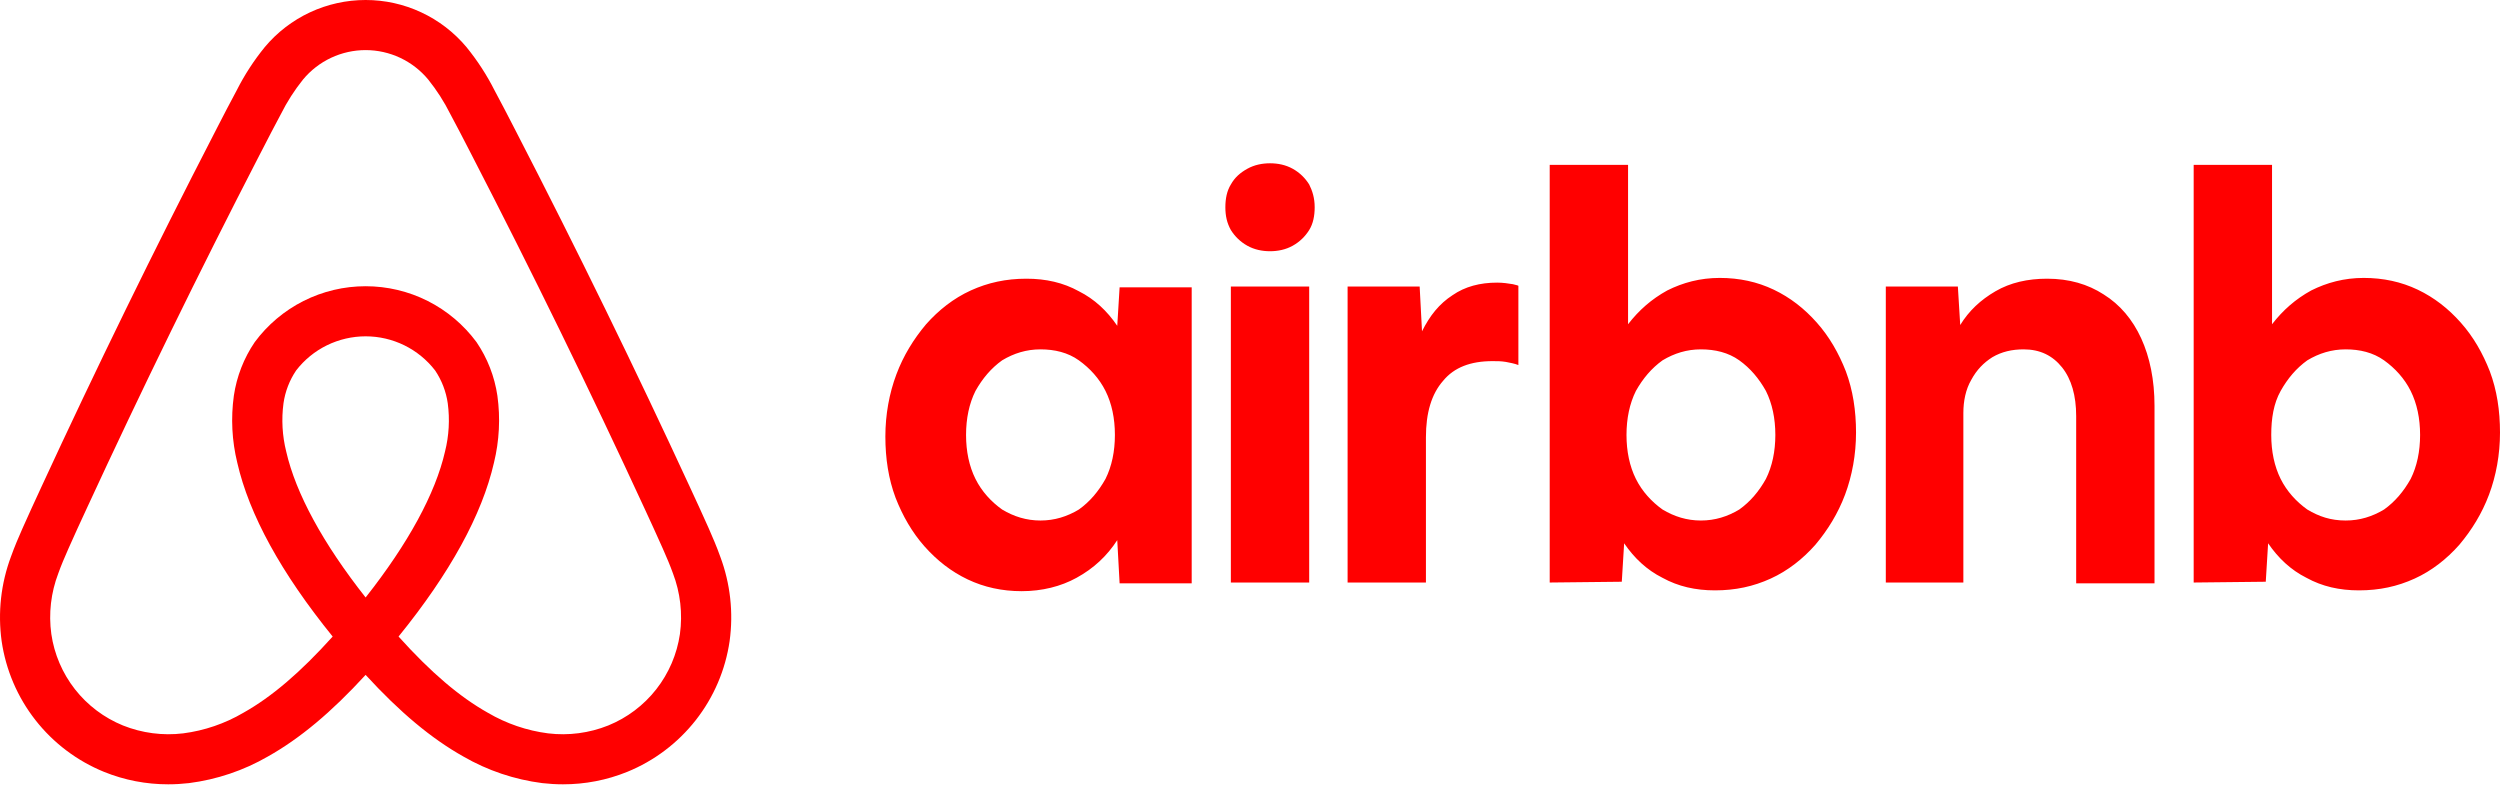
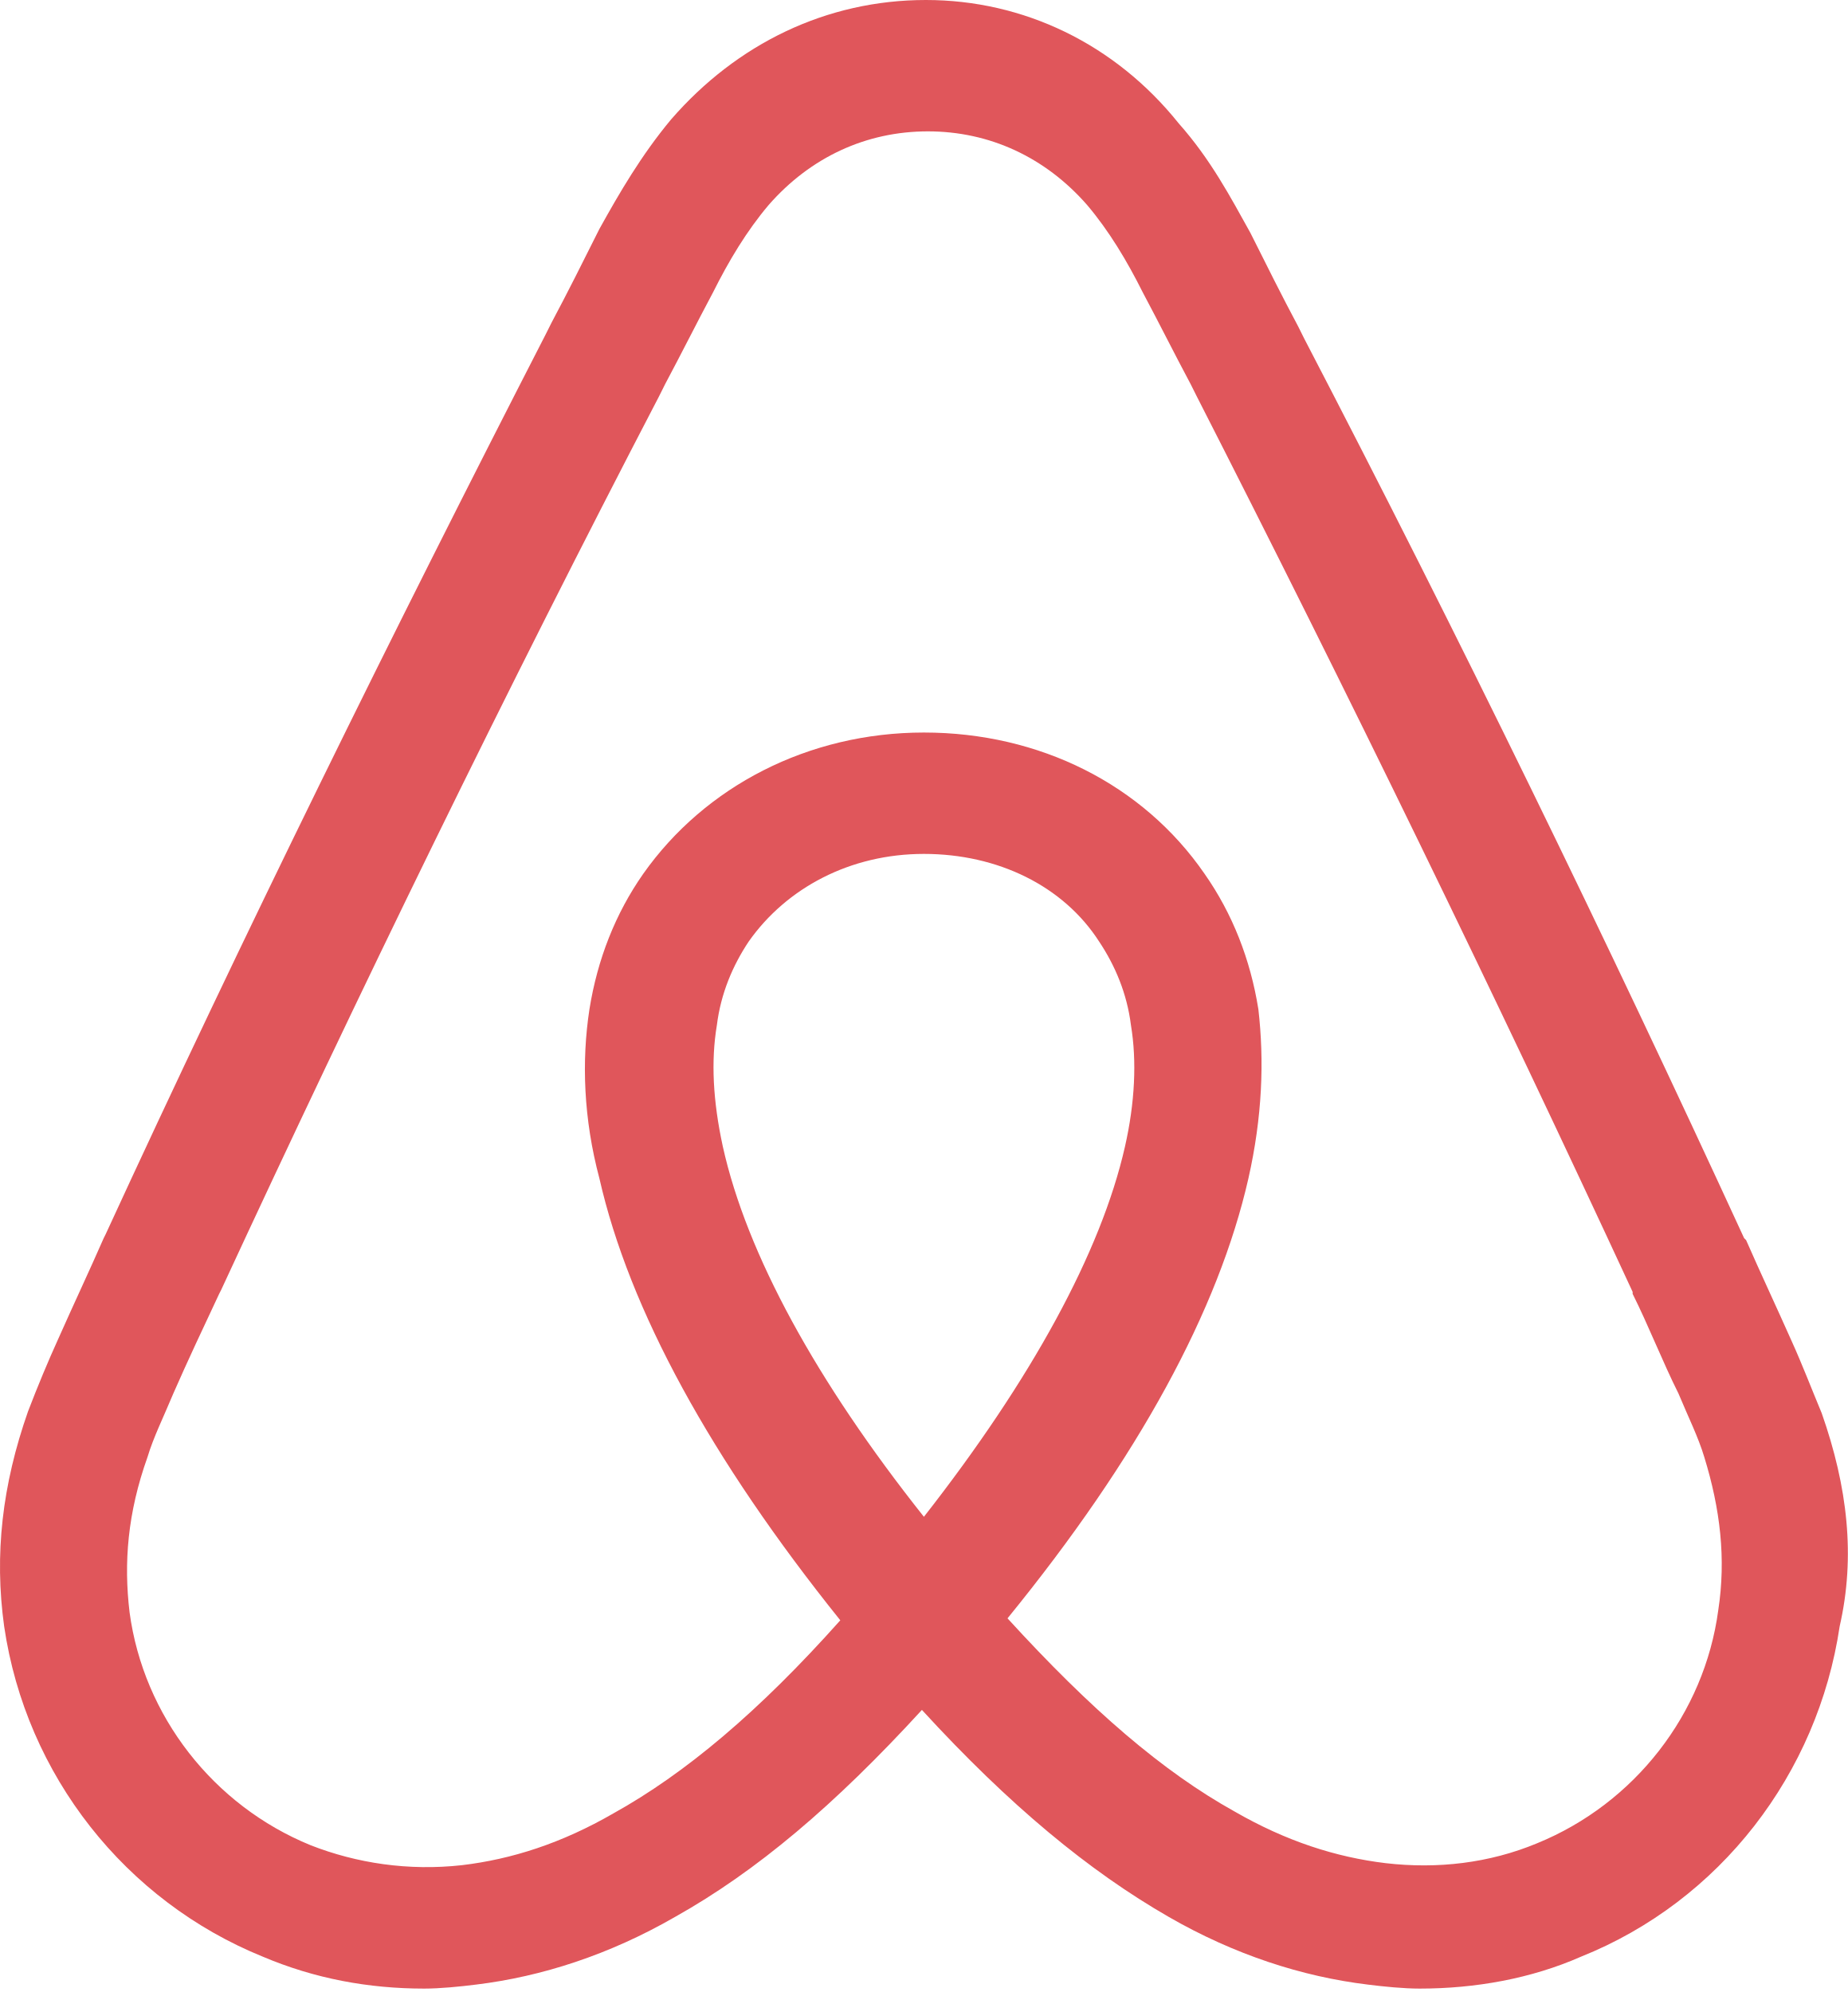
- <svg width="102" height="32" color="red" style="display: block;">
-   <path d="M29.386 22.71C29.243 22.307 29.075 21.918 28.916 21.556C28.67 21.001 28.413 20.445 28.164 19.907L28.144 19.864C25.925 15.059 23.544 10.188 21.066 5.387L20.961 5.183C20.708 4.693 20.447 4.186 20.178 3.688C19.86 3.058 19.474 2.464 19.028 1.917C18.524 1.317 17.896 0.834 17.185 0.503C16.475 0.171 15.7 -9.83959e-05 14.916 4.23317e-08C14.133 9.84805e-05 13.358 0.172 12.648 0.503C11.938 0.835 11.309 1.317 10.806 1.918C10.36 2.465 9.974 3.059 9.656 3.689C9.385 4.191 9.121 4.703 8.866 5.198L8.769 5.387C6.291 10.188 3.909 15.059 1.69 19.864L1.658 19.934C1.413 20.463 1.161 21.01 0.919 21.556C0.759 21.917 0.592 22.306 0.448 22.71C0.037 23.81 -0.094 24.995 0.067 26.159C0.238 27.334 0.713 28.445 1.446 29.38C2.179 30.316 3.144 31.044 4.246 31.493C5.078 31.83 5.968 32.002 6.866 32C7.148 32 7.43 31.983 7.71 31.951C8.846 31.806 9.941 31.437 10.932 30.864C12.232 30.134 13.515 29.064 14.917 27.535C16.319 29.064 17.603 30.134 18.902 30.864C19.893 31.437 20.989 31.806 22.124 31.951C22.404 31.983 22.686 32 22.968 32C23.866 32.002 24.756 31.83 25.588 31.493C26.69 31.044 27.655 30.316 28.389 29.38C29.122 28.445 29.597 27.334 29.768 26.159C29.929 24.995 29.798 23.81 29.386 22.71ZM14.917 24.377C13.182 22.177 12.068 20.134 11.677 18.421C11.517 17.779 11.479 17.113 11.566 16.457C11.634 15.977 11.81 15.518 12.082 15.115C12.416 14.681 12.846 14.33 13.337 14.089C13.829 13.848 14.37 13.722 14.918 13.722C15.466 13.722 16.006 13.848 16.498 14.089C16.989 14.331 17.419 14.682 17.753 15.115C18.024 15.518 18.201 15.977 18.269 16.458C18.356 17.114 18.318 17.78 18.157 18.422C17.766 20.135 16.653 22.177 14.917 24.377ZM27.741 25.869C27.621 26.691 27.289 27.467 26.776 28.122C26.264 28.776 25.589 29.285 24.818 29.599C24.039 29.911 23.194 30.022 22.361 29.921C21.495 29.809 20.66 29.524 19.907 29.082C18.75 28.433 17.579 27.435 16.261 25.971C18.359 23.385 19.669 21 20.154 18.877C20.372 17.984 20.42 17.058 20.294 16.148C20.179 15.363 19.888 14.615 19.442 13.959C18.919 13.252 18.238 12.677 17.452 12.28C16.666 11.884 15.798 11.678 14.918 11.678C14.037 11.678 13.169 11.884 12.383 12.28C11.597 12.677 10.915 13.252 10.393 13.959C9.947 14.614 9.656 15.362 9.541 16.146C9.415 17.057 9.462 17.982 9.68 18.875C10.165 20.999 11.475 23.384 13.573 25.971C12.255 27.435 11.085 28.433 9.928 29.082C9.175 29.524 8.34 29.809 7.474 29.921C6.641 30.022 5.795 29.911 5.016 29.599C4.246 29.285 3.571 28.776 3.058 28.122C2.546 27.467 2.213 26.691 2.094 25.869C1.979 25.033 2.077 24.183 2.378 23.395C2.493 23.073 2.627 22.757 2.793 22.382C3.027 21.851 3.277 21.311 3.518 20.79L3.55 20.72C5.756 15.942 8.125 11.098 10.589 6.323L10.688 6.133C10.938 5.646 11.198 5.143 11.46 4.656C11.71 4.155 12.013 3.682 12.364 3.244C12.675 2.869 13.065 2.567 13.506 2.359C13.947 2.152 14.429 2.044 14.917 2.044C15.405 2.044 15.887 2.152 16.328 2.359C16.769 2.567 17.159 2.869 17.47 3.244C17.821 3.681 18.124 4.154 18.374 4.655C18.634 5.137 18.891 5.636 19.14 6.119L19.245 6.323C21.71 11.098 24.078 15.941 26.285 20.72L26.305 20.763C26.55 21.294 26.803 21.842 27.042 22.382C27.208 22.758 27.342 23.074 27.457 23.394C27.758 24.182 27.855 25.033 27.741 25.869Z" fill="currentcolor" />
-   <path d="M41.685 24.12C40.886 24.12 40.151 23.959 39.479 23.639C38.808 23.319 38.233 22.87 37.721 22.294C37.21 21.717 36.826 21.044 36.539 20.308C36.251 19.539 36.123 18.706 36.123 17.809C36.123 16.912 36.283 16.047 36.571 15.279C36.858 14.51 37.274 13.837 37.785 13.229C38.297 12.652 38.904 12.172 39.607 11.851C40.31 11.531 41.045 11.371 41.877 11.371C42.676 11.371 43.379 11.531 44.018 11.883C44.657 12.204 45.169 12.684 45.584 13.293L45.68 11.723H48.621V23.799H45.68L45.584 22.038C45.169 22.678 44.625 23.191 43.922 23.575C43.283 23.927 42.516 24.12 41.685 24.12ZM42.452 21.237C43.027 21.237 43.539 21.076 44.018 20.788C44.466 20.468 44.817 20.052 45.105 19.539C45.361 19.026 45.488 18.418 45.488 17.745C45.488 17.073 45.361 16.464 45.105 15.951C44.849 15.439 44.466 15.023 44.018 14.702C43.571 14.382 43.027 14.254 42.452 14.254C41.877 14.254 41.365 14.414 40.886 14.702C40.438 15.023 40.087 15.439 39.799 15.951C39.543 16.464 39.415 17.073 39.415 17.745C39.415 18.418 39.543 19.026 39.799 19.539C40.055 20.052 40.438 20.468 40.886 20.788C41.365 21.076 41.877 21.237 42.452 21.237ZM53.639 8.456C53.639 8.808 53.575 9.129 53.415 9.385C53.256 9.641 53.032 9.865 52.744 10.025C52.456 10.186 52.137 10.25 51.817 10.25C51.498 10.25 51.178 10.186 50.89 10.025C50.603 9.865 50.379 9.641 50.219 9.385C50.059 9.097 49.995 8.808 49.995 8.456C49.995 8.104 50.059 7.783 50.219 7.527C50.379 7.239 50.603 7.046 50.89 6.886C51.178 6.726 51.498 6.662 51.817 6.662C52.137 6.662 52.456 6.726 52.744 6.886C53.032 7.046 53.256 7.271 53.415 7.527C53.543 7.783 53.639 8.072 53.639 8.456ZM50.219 23.767V11.691H53.415V23.767H50.219V23.767ZM61.95 14.862V14.894C61.79 14.83 61.598 14.798 61.438 14.766C61.247 14.734 61.087 14.734 60.895 14.734C60 14.734 59.329 14.99 58.881 15.535C58.402 16.079 58.178 16.848 58.178 17.841V23.767H54.982V11.691H57.922L58.018 13.517C58.338 12.876 58.721 12.396 59.265 12.043C59.776 11.691 60.383 11.531 61.087 11.531C61.31 11.531 61.534 11.563 61.726 11.595C61.822 11.627 61.886 11.627 61.95 11.659V14.862ZM63.228 23.767V6.726H66.425V13.229C66.872 12.652 67.384 12.204 68.023 11.851C68.662 11.531 69.365 11.339 70.165 11.339C70.963 11.339 71.699 11.499 72.37 11.819C73.041 12.14 73.617 12.588 74.128 13.165C74.639 13.741 75.023 14.414 75.311 15.151C75.598 15.919 75.726 16.752 75.726 17.649C75.726 18.546 75.566 19.411 75.279 20.18C74.991 20.948 74.576 21.621 74.064 22.23C73.553 22.806 72.945 23.287 72.242 23.607C71.539 23.927 70.804 24.087 69.973 24.087C69.174 24.087 68.47 23.927 67.831 23.575C67.192 23.255 66.68 22.774 66.265 22.166L66.169 23.735L63.228 23.767ZM69.397 21.237C69.973 21.237 70.484 21.076 70.963 20.788C71.411 20.468 71.763 20.052 72.05 19.539C72.306 19.026 72.434 18.418 72.434 17.745C72.434 17.073 72.306 16.464 72.05 15.951C71.763 15.439 71.411 15.023 70.963 14.702C70.516 14.382 69.973 14.254 69.397 14.254C68.822 14.254 68.311 14.414 67.831 14.702C67.384 15.023 67.032 15.439 66.744 15.951C66.489 16.464 66.361 17.073 66.361 17.745C66.361 18.418 66.489 19.026 66.744 19.539C67 20.052 67.384 20.468 67.831 20.788C68.311 21.076 68.822 21.237 69.397 21.237ZM76.941 23.767V11.691H79.881L79.977 13.261C80.329 12.684 80.808 12.236 81.416 11.883C82.023 11.531 82.726 11.371 83.525 11.371C84.42 11.371 85.187 11.595 85.827 12.011C86.498 12.428 87.009 13.037 87.361 13.805C87.713 14.574 87.904 15.503 87.904 16.56V23.799H84.708V16.976C84.708 16.144 84.516 15.471 84.133 14.99C83.749 14.51 83.238 14.254 82.566 14.254C82.087 14.254 81.671 14.35 81.288 14.574C80.936 14.798 80.649 15.086 80.425 15.503C80.201 15.887 80.105 16.368 80.105 16.848V23.767H76.941V23.767ZM89.502 23.767V6.726H92.699V13.229C93.146 12.652 93.658 12.204 94.297 11.851C94.936 11.531 95.64 11.339 96.439 11.339C97.238 11.339 97.973 11.499 98.644 11.819C99.315 12.14 99.891 12.588 100.402 13.165C100.914 13.741 101.297 14.414 101.585 15.151C101.873 15.919 102 16.752 102 17.649C102 18.546 101.841 19.411 101.553 20.18C101.265 20.948 100.85 21.621 100.338 22.23C99.827 22.806 99.219 23.287 98.516 23.607C97.813 23.927 97.078 24.087 96.247 24.087C95.448 24.087 94.745 23.927 94.105 23.575C93.466 23.255 92.955 22.774 92.539 22.166L92.443 23.735L89.502 23.767ZM95.704 21.237C96.279 21.237 96.79 21.076 97.27 20.788C97.717 20.468 98.069 20.052 98.356 19.539C98.612 19.026 98.74 18.418 98.74 17.745C98.74 17.073 98.612 16.464 98.356 15.951C98.101 15.439 97.717 15.023 97.27 14.702C96.822 14.382 96.279 14.254 95.704 14.254C95.128 14.254 94.617 14.414 94.137 14.702C93.69 15.023 93.338 15.439 93.05 15.951C92.763 16.464 92.667 17.073 92.667 17.745C92.667 18.418 92.795 19.026 93.05 19.539C93.306 20.052 93.69 20.468 94.137 20.788C94.617 21.076 95.096 21.237 95.704 21.237Z" fill="currentcolor" />
+ <svg xmlns="http://www.w3.org/2000/svg" width="256px" height="276px" viewBox="0 0 256 276" version="1.1" preserveAspectRatio="xMidYMid">
+   <g>
+     <path d="M238.041,223.123 C236.109,237.467 226.457,249.879 212.943,255.395 C206.322,258.15 199.153,258.98 191.981,258.15 C185.087,257.324 178.191,255.117 171.022,250.984 C161.092,245.462 151.162,236.916 139.579,224.228 C157.783,201.888 168.812,181.477 172.951,163.279 C174.882,154.727 175.157,147.004 174.331,139.832 C173.229,132.938 170.746,126.593 166.883,121.077 C158.334,108.667 143.993,101.495 127.996,101.495 C111.999,101.495 97.658,108.943 89.108,121.077 C85.245,126.593 82.766,132.938 81.661,139.832 C80.559,147.004 80.834,155.002 83.041,163.279 C87.177,181.477 98.484,202.164 116.413,224.5 C105.105,237.191 94.9,245.741 84.97,251.257 C77.801,255.395 70.904,257.602 64.011,258.426 C56.563,259.255 49.391,258.15 43.049,255.671 C29.534,250.155 19.883,237.739 17.951,223.398 C17.125,216.505 17.676,209.611 20.434,201.888 C21.26,199.127 22.641,196.375 24.018,193.063 C25.95,188.652 28.157,183.96 30.361,179.27 L30.639,178.722 C49.667,137.625 70.078,95.704 91.315,54.887 L92.142,53.229 C94.349,49.096 96.553,44.685 98.763,40.546 C100.967,36.132 103.449,31.994 106.483,28.407 C112.274,21.786 119.997,18.201 128.547,18.201 C137.096,18.201 144.819,21.786 150.611,28.407 C153.645,31.994 156.127,36.132 158.334,40.546 C160.541,44.685 162.745,49.096 164.952,53.229 L165.781,54.887 C186.741,95.979 207.151,137.9 226.182,178.998 L226.182,179.27 C228.389,183.684 230.318,188.652 232.525,193.063 C233.905,196.375 235.283,199.127 236.109,201.888 C238.316,209.057 239.143,215.956 238.041,223.123 L238.041,223.123 Z M127.996,210.159 C113.104,191.407 103.449,173.754 100.14,158.865 C98.763,152.52 98.484,147.004 99.314,142.039 C99.865,137.625 101.521,133.762 103.725,130.45 C108.965,123.011 117.79,118.313 127.996,118.313 C138.201,118.313 147.302,122.73 152.267,130.45 C154.471,133.762 156.127,137.625 156.678,142.039 C157.505,147.004 157.229,152.795 155.851,158.865 C152.542,173.481 142.888,191.132 127.996,210.159 L127.996,210.159 Z M252.382,195.818 C251.004,192.509 249.624,188.925 248.246,185.891 C246.039,180.929 243.832,176.237 241.901,171.823 L241.625,171.55 C222.597,130.177 202.186,88.256 180.673,46.892 L179.847,45.233 C177.64,41.095 175.433,36.681 173.229,32.269 C170.468,27.302 167.71,22.067 163.299,17.099 C154.471,6.067 141.786,0 128.271,0 C114.481,0 102.072,6.067 92.968,16.551 C88.833,21.513 85.799,26.753 83.041,31.721 C80.834,36.132 78.627,40.546 76.42,44.685 L75.594,46.335 C54.359,87.705 33.673,129.629 14.642,170.999 L14.367,171.55 C12.435,175.961 10.228,180.648 8.021,185.616 C6.644,188.652 5.263,191.961 3.886,195.546 C0.298,205.748 -0.804,215.403 0.574,225.33 C3.61,246.016 17.4,263.394 36.431,271.114 C43.6,274.15 51.047,275.528 58.77,275.528 C60.977,275.528 63.735,275.252 65.942,274.974 C75.043,273.869 84.419,270.841 93.519,265.598 C104.83,259.255 115.586,250.155 127.72,236.916 C139.854,250.155 150.887,259.255 161.919,265.598 C171.022,270.841 180.398,273.869 189.499,274.974 C191.706,275.252 194.464,275.528 196.67,275.528 C204.393,275.528 212.114,274.15 219.01,271.114 C238.316,263.394 251.831,245.741 254.864,225.33 C257.071,215.675 255.966,206.027 252.382,195.818 L252.382,195.818 Z" fill="#E0565B" />
+   </g>
</svg>
